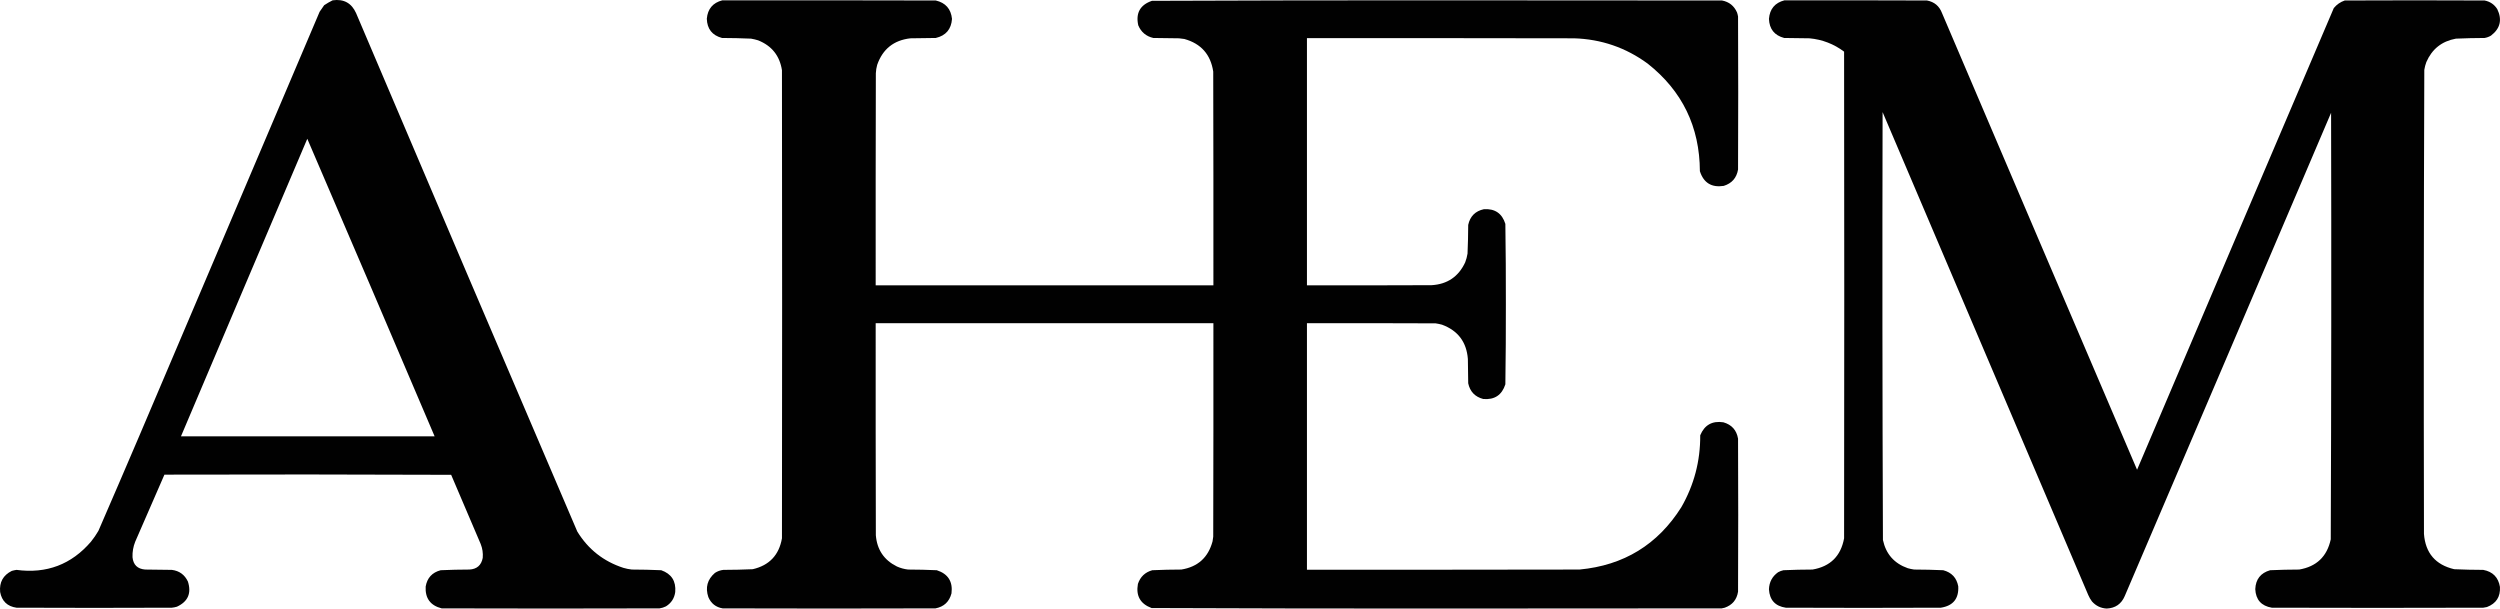
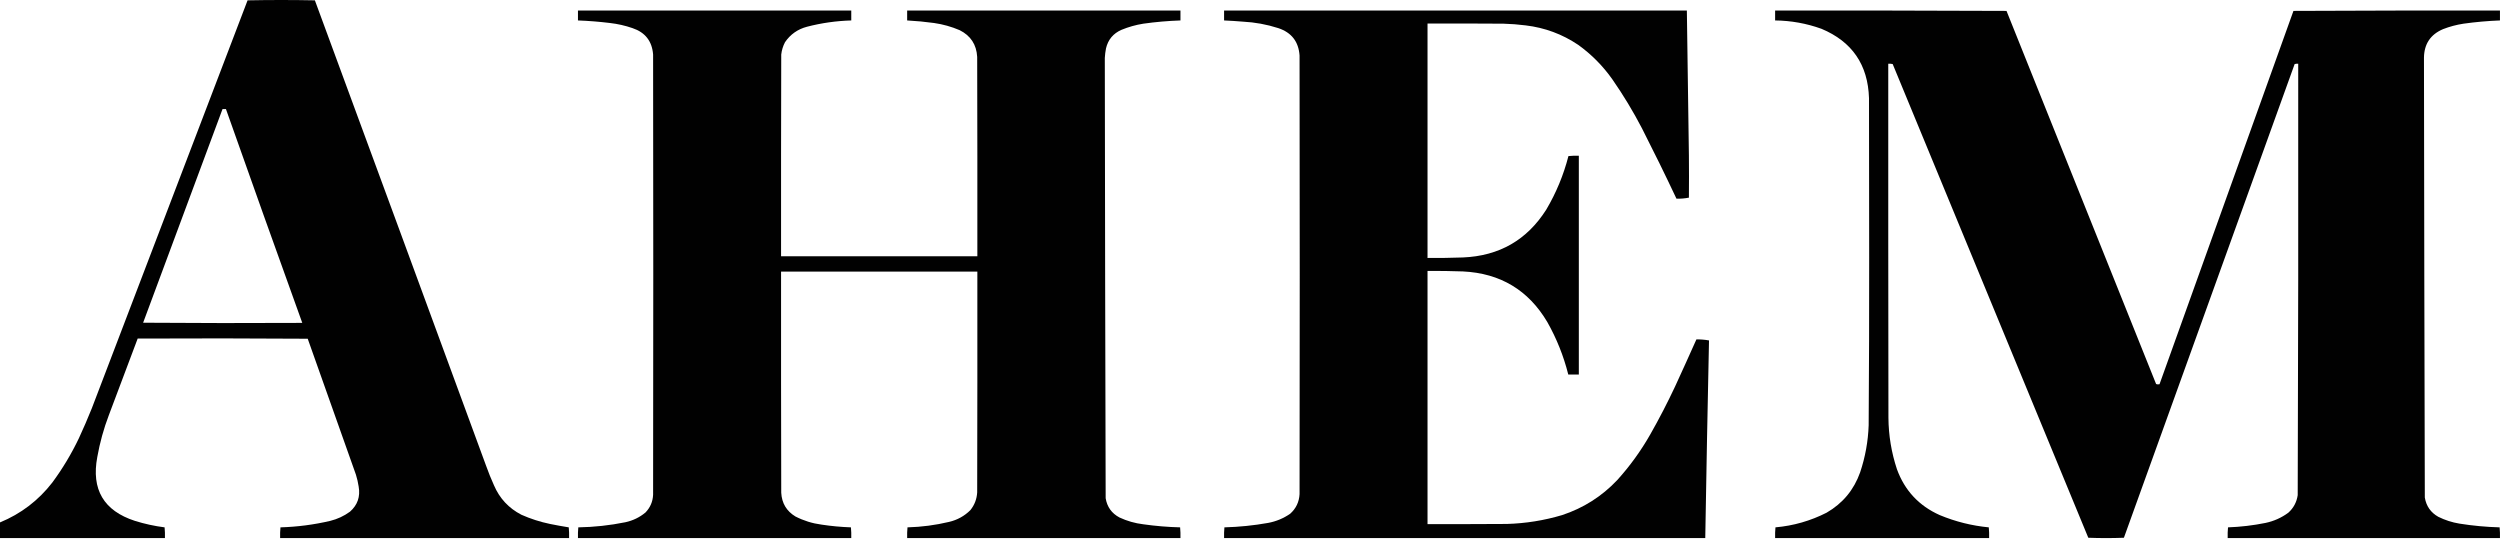
- <svg xmlns="http://www.w3.org/2000/svg" version="1.1" style="shape-rendering:geometricPrecision; text-rendering:geometricPrecision; image-rendering:optimizeQuality; fill-rule:evenodd; clip-rule:evenodd" viewBox="44.62 2853.57 7402.52 1801.96">
+ <svg xmlns="http://www.w3.org/2000/svg" version="1.1" style="shape-rendering:geometricPrecision; text-rendering:geometricPrecision; image-rendering:optimizeQuality; fill-rule:evenodd; clip-rule:evenodd" viewBox="-0.5 2841.5 7336.12 1579">
  <g>
-     <path style="opacity:0.993" fill="#000000" d="M 1029.5,2854.5 C 1062.4,2849.86 1085.57,2862.53 1099,2892.5C 1316.55,3404.49 1534.89,3916.16 1754,4427.5C 1786.24,4480.07 1831.74,4515.9 1890.5,4535C 1898.68,4537.42 1907.02,4539.09 1915.5,4540C 1944.53,4540.06 1973.53,4540.73 2002.5,4542C 2032.8,4552.68 2046.63,4574.18 2044,4606.5C 2041.5,4625 2032.33,4639.17 2016.5,4649C 2010.48,4652.01 2004.15,4654.01 1997.5,4655C 1782.5,4655.67 1567.5,4655.67 1352.5,4655C 1319.01,4646.53 1303.18,4625.03 1305,4590.5C 1309.39,4564.78 1324.22,4548.61 1349.5,4542C 1377.8,4540.72 1406.13,4540.05 1434.5,4540C 1456.68,4538.82 1469.84,4527.32 1474,4505.5C 1475.24,4491.37 1473.24,4477.71 1468,4464.5C 1438.83,4396.17 1409.67,4327.83 1380.5,4259.5C 1097.5,4258.33 814.501,4258.17 531.5,4259C 502.538,4325.09 473.704,4391.26 445,4457.5C 439.091,4472.29 436.424,4487.62 437,4503.5C 439.213,4526.04 451.713,4538.21 474.5,4540C 500.833,4540.33 527.167,4540.67 553.5,4541C 575.607,4543.81 591.44,4555.31 601,4575.5C 612.037,4610.1 601.203,4634.93 568.5,4650C 563.594,4651.48 558.594,4652.48 553.5,4653C 400.167,4653.67 246.833,4653.67 93.5,4653C 66.237,4649.07 50.07,4633.57 45,4606.5C 42.324,4577.67 53.824,4556.84 79.5,4544C 84.1,4542.68 88.766,4541.68 93.5,4541C 182.464,4552.9 255.964,4525.06 314,4457.5C 322.114,4447.38 329.448,4436.72 336,4425.5C 376.609,4331.95 416.942,4238.28 457,4144.5C 635,3725.83 813,3307.17 991,2888.5C 995.5,2882 1000,2875.5 1004.5,2869C 1012.6,2863.62 1020.93,2858.79 1029.5,2854.5 Z M 954.5,3264.5 C 1080.74,3557.86 1206.4,3851.52 1331.5,4145.5C 1081.17,4145.5 830.833,4145.5 580.5,4145.5C 704.885,3851.73 829.551,3558.06 954.5,3264.5 Z" />
+     <path style="opacity:0.995" fill="#000000" d="M -0.5,4420.5 C -0.5,4405.17 -0.5,4389.83 -0.5,4374.5C 60.999,4349.16 112.166,4310.16 153,4257.5C 183.025,4216.82 209.025,4173.49 231,4127.5C 244.445,4098.5 257.112,4069.16 269,4039.5C 421.333,3640.5 573.667,3241.5 726,2842.5C 791.766,2841.17 857.599,2841.17 923.5,2842.5C 1091.3,3297.72 1258.8,3753.05 1426,4208.5C 1432.88,4227.82 1440.55,4246.82 1449,4265.5C 1465.49,4303.99 1492.33,4332.82 1529.5,4352C 1556.5,4364 1584.5,4373 1613.5,4379C 1631.76,4382.72 1650.09,4386.05 1668.5,4389C 1669.49,4399.42 1669.82,4409.92 1669.5,4420.5C 1386.83,4420.5 1104.17,4420.5 821.5,4420.5C 821.18,4409.92 821.513,4399.42 822.5,4389C 871.824,4387.56 920.49,4381.22 968.5,4370C 989.67,4364.75 1009,4355.75 1026.5,4343C 1048.69,4323.45 1057.19,4298.95 1052,4269.5C 1050.23,4257.63 1047.56,4245.96 1044,4234.5C 996.735,4101.54 949.568,3968.54 902.5,3835.5C 736.168,3834.33 569.834,3834.17 403.5,3835C 375.142,3909.74 346.975,3984.57 319,4059.5C 303.796,4099.44 292.463,4140.44 285,4182.5C 267.042,4277.8 303.875,4340.3 395.5,4370C 423.934,4378.89 452.934,4385.22 482.5,4389C 483.487,4399.42 483.82,4409.92 483.5,4420.5C 322.167,4420.5 160.833,4420.5 -0.5,4420.5 Z M 652.5,3161.5 C 655.833,3161.5 659.167,3161.5 662.5,3161.5C 736.471,3370.91 811.138,3580.08 886.5,3789C 730.832,3789.83 575.166,3789.67 419.5,3788.5C 496.978,3579.39 574.645,3370.39 652.5,3161.5 Z" />
  </g>
  <g>
-     <path style="opacity:0.995" fill="#000000" d="M 2183.5,2854.5 C 2394.17,2854.33 2604.83,2854.5 2815.5,2855C 2844.44,2861.78 2860.44,2879.94 2863.5,2909.5C 2861.32,2940.17 2845.32,2959 2815.5,2966C 2790.5,2966.33 2765.5,2966.67 2740.5,2967C 2691.2,2972.56 2658.36,2998.73 2642,3045.5C 2639.69,3053.68 2638.36,3062.01 2638,3070.5C 2637.5,3279.83 2637.33,3489.17 2637.5,3698.5C 2970.83,3698.5 3304.17,3698.5 3637.5,3698.5C 3637.67,3487.5 3637.5,3276.5 3637,3065.5C 3629.36,3014.86 3600.86,2982.7 3551.5,2969C 3546.2,2968.07 3540.87,2967.4 3535.5,2967C 3510.17,2966.67 3484.83,2966.33 3459.5,2966C 3438.22,2961.05 3423.39,2948.55 3415,2928.5C 3407.06,2892.21 3420.56,2868.04 3455.5,2856C 3737.63,2854.84 4019.8,2854.34 4302,2854.5C 4582.5,2854.67 4863,2854.83 5143.5,2855C 5164.52,2859.02 5179.35,2870.85 5188,2890.5C 5189.31,2894.42 5190.31,2898.42 5191,2902.5C 5191.67,3053.5 5191.67,3204.5 5191,3355.5C 5186.79,3380.37 5172.63,3396.54 5148.5,3404C 5112.5,3409.43 5089,3394.93 5078,3360.5C 5077.36,3229.06 5025.86,3122.89 4923.5,3042C 4858.8,2994.54 4786.13,2969.54 4705.5,2967C 4441.83,2966.5 4178.17,2966.33 3914.5,2966.5C 3914.5,3210.5 3914.5,3454.5 3914.5,3698.5C 4037.5,3698.67 4160.5,3698.5 4283.5,3698C 4330.15,3695.27 4363.31,3672.77 4383,3630.5C 4386.27,3622.08 4388.6,3613.42 4390,3604.5C 4391.21,3576.19 4391.88,3547.85 4392,3519.5C 4397.54,3493.96 4413.04,3478.46 4438.5,3473C 4471.1,3470.95 4492.27,3485.45 4502,3516.5C 4503.16,3595.64 4503.66,3674.8 4503.5,3754C 4503.66,3833.2 4503.16,3912.36 4502,3991.5C 4491.81,4023.35 4469.98,4037.85 4436.5,4035C 4412.14,4028.64 4397.31,4013.14 4392,3988.5C 4391.67,3964.5 4391.33,3940.5 4391,3916.5C 4387.12,3866.3 4361.62,3832.46 4314.5,3815C 4308.25,3813.28 4301.91,3811.95 4295.5,3811C 4168.5,3810.5 4041.5,3810.33 3914.5,3810.5C 3914.5,4053.83 3914.5,4297.17 3914.5,4540.5C 4183.5,4540.67 4452.5,4540.5 4721.5,4540C 4852.7,4527.69 4953.2,4466.19 5023,4355.5C 5060.78,4289.64 5079.45,4218.64 5079,4142.5C 5091.71,4111.89 5114.54,4099.06 5147.5,4104C 5172.2,4111.03 5186.7,4127.2 5191,4152.5C 5191.67,4303.5 5191.67,4454.5 5191,4605.5C 5187.31,4629.2 5174.14,4645.03 5151.5,4653C 5148.53,4653.79 5145.53,4654.46 5142.5,4655C 4862,4655.17 4581.5,4655.33 4301,4655.5C 4018.8,4655.66 3736.63,4655.16 3454.5,4654C 3421.12,4641.58 3407.62,4617.75 3414,4582.5C 3421.01,4561.49 3435.18,4547.99 3456.5,4542C 3485.14,4540.73 3513.8,4540.06 3542.5,4540C 3591.34,4532.16 3622.18,4504.33 3635,4456.5C 3635.83,4451.86 3636.5,4447.19 3637,4442.5C 3637.5,4231.83 3637.67,4021.17 3637.5,3810.5C 3304.17,3810.5 2970.83,3810.5 2637.5,3810.5C 2637.33,4019.83 2637.5,4229.17 2638,4438.5C 2641.45,4481.25 2662.28,4512.08 2700.5,4531C 2711.03,4535.71 2722.03,4538.71 2733.5,4540C 2761.86,4540.06 2790.2,4540.73 2818.5,4542C 2851.83,4552.82 2866.33,4575.65 2862,4610.5C 2855.5,4635.33 2839.67,4650.17 2814.5,4655C 2604.5,4655.67 2394.5,4655.67 2184.5,4655C 2164.25,4651.62 2150.08,4640.45 2142,4621.5C 2132.59,4593.19 2139.09,4569.36 2161.5,4550C 2169.09,4545.02 2177.43,4542.02 2186.5,4541C 2215.53,4540.94 2244.53,4540.27 2273.5,4539C 2322.56,4527.61 2351.39,4497.11 2360,4447.5C 2360.67,3985.5 2360.67,3523.5 2360,3061.5C 2353.31,3018.62 2329.81,2989.12 2289.5,2973C 2282.61,2970.86 2275.61,2969.19 2268.5,2968C 2239.86,2966.75 2211.19,2966.09 2182.5,2966C 2153.44,2958.26 2138.44,2939.26 2137.5,2909C 2140.1,2879.92 2155.43,2861.75 2183.5,2854.5 Z" />
+     <path style="opacity:0.996" fill="#000000" d="M 1695.5,2872.5 C 1962.83,2872.5 2230.17,2872.5 2497.5,2872.5C 2497.5,2882.17 2497.5,2891.83 2497.5,2901.5C 2453.45,2902.76 2410.12,2908.92 2367.5,2920C 2340.17,2927.22 2318.67,2942.39 2303,2965.5C 2297.12,2976.82 2293.45,2988.82 2292,3001.5C 2291.5,3198.83 2291.33,3396.17 2291.5,3593.5C 2483.5,3593.5 2675.5,3593.5 2867.5,3593.5C 2867.67,3398.5 2867.5,3203.5 2867,3008.5C 2864.99,2972.3 2847.83,2946.13 2815.5,2930C 2791.44,2919.73 2766.44,2912.73 2740.5,2909C 2714.26,2905.39 2687.93,2902.89 2661.5,2901.5C 2661.5,2891.83 2661.5,2882.17 2661.5,2872.5C 2928.83,2872.5 3196.17,2872.5 3463.5,2872.5C 3463.5,2882.17 3463.5,2891.83 3463.5,2901.5C 3427,2902.74 3390.67,2905.9 3354.5,2911C 3332.45,2914.51 3311.11,2920.51 3290.5,2929C 3266.22,2939.61 3251.06,2957.77 3245,2983.5C 3243.2,2992.75 3242.03,3002.08 3241.5,3011.5C 3242,3442.18 3242.84,3872.84 3244,4303.5C 3248.21,4329.04 3261.71,4347.87 3284.5,4360C 3306.74,4370.39 3330.07,4377.06 3354.5,4380C 3390.32,4385.08 3426.32,4388.08 3462.5,4389C 3463.49,4399.42 3463.82,4409.92 3463.5,4420.5C 3196.17,4420.5 2928.83,4420.5 2661.5,4420.5C 2661.18,4409.92 2661.51,4399.42 2662.5,4389C 2703.74,4387.9 2744.41,4382.57 2784.5,4373C 2808.69,4367.33 2829.52,4355.83 2847,4338.5C 2859.16,4323.37 2865.83,4306.03 2867,4286.5C 2867.5,4070.5 2867.67,3854.5 2867.5,3638.5C 2675.5,3638.5 2483.5,3638.5 2291.5,3638.5C 2291.33,3854.83 2291.5,4071.17 2292,4287.5C 2293.7,4318.1 2307.54,4341.27 2333.5,4357C 2357.74,4369.48 2383.41,4377.48 2410.5,4381C 2439.01,4385.32 2467.68,4387.99 2496.5,4389C 2497.49,4399.42 2497.82,4409.92 2497.5,4420.5C 2230.17,4420.5 1962.83,4420.5 1695.5,4420.5C 1695.18,4409.92 1695.51,4399.42 1696.5,4389C 1742.97,4388.22 1788.97,4383.22 1834.5,4374C 1856.62,4369.27 1876.29,4359.77 1893.5,4345.5C 1907.48,4331.09 1914.98,4313.76 1916,4293.5C 1916.17,4078.17 1916.33,3862.83 1916.5,3647.5C 1916.33,3432.17 1916.17,3216.83 1916,3001.5C 1912.98,2962.3 1892.81,2936.47 1855.5,2924C 1834.06,2916.58 1812.06,2911.58 1789.5,2909C 1758.27,2905.17 1726.93,2902.67 1695.5,2901.5C 1695.5,2891.83 1695.5,2882.17 1695.5,2872.5 Z" />
  </g>
  <g>
-     <path style="opacity:0.994" fill="#000000" d="M 5328.5,2854.5 C 5469.17,2854.33 5609.83,2854.5 5750.5,2855C 5772.31,2859.14 5787.14,2871.64 5795,2892.5C 5987.24,3343.31 6179.74,3793.98 6372.5,4244.5C 6566.37,3788.72 6760.54,3333.05 6955,2877.5C 6963.69,2866.91 6974.52,2859.41 6987.5,2855C 7125.5,2854.33 7263.5,2854.33 7401.5,2855C 7417.68,2858.17 7430.18,2866.67 7439,2880.5C 7454.14,2911.78 7447.97,2937.95 7420.5,2959C 7414.6,2962.52 7408.27,2964.86 7401.5,2966C 7373.14,2966.09 7344.81,2966.76 7316.5,2968C 7274.9,2975.61 7245.73,2998.78 7229,3037.5C 7226.22,3044.96 7224.22,3052.63 7223,3060.5C 7221.34,3518.49 7221.01,3976.49 7222,4434.5C 7226.32,4491.15 7256.15,4525.99 7311.5,4539C 7340.14,4540.27 7368.8,4540.94 7397.5,4541C 7425.74,4546.24 7442.24,4563.08 7447,4591.5C 7448.63,4620.76 7435.79,4640.59 7408.5,4651C 7404.89,4651.94 7401.22,4652.61 7397.5,4653C 7188.83,4653.67 6980.17,4653.67 6771.5,4653C 6740.39,4647.75 6724.06,4629.42 6722.5,4598C 6723.71,4568.78 6738.38,4550.12 6766.5,4542C 6795.14,4540.73 6823.8,4540.06 6852.5,4540C 6903.9,4531.26 6935.07,4501.43 6946,4450.5C 6947.66,4029.52 6948,3608.52 6947,3187.5C 6743.72,3664.66 6540.06,4141.66 6336,4618.5C 6326,4641.98 6308.16,4654.31 6282.5,4655.5C 6265.08,4654.54 6250.58,4647.54 6239,4634.5C 6234.58,4628.66 6230.91,4622.32 6228,4615.5C 6025,4138.83 5822,3662.17 5619,3185.5C 5618,3607.86 5618.34,4030.19 5620,4452.5C 5628.89,4494.05 5653.39,4521.89 5693.5,4536C 5699.74,4537.81 5706.07,4539.14 5712.5,4540C 5741.2,4540.06 5769.86,4540.73 5798.5,4542C 5823.33,4548.49 5838.16,4564.33 5843,4589.5C 5845.03,4626.14 5827.86,4647.31 5791.5,4653C 5638.5,4653.67 5485.5,4653.67 5332.5,4653C 5301.1,4648.43 5284.43,4630.26 5282.5,4598.5C 5283.27,4577.11 5292.27,4560.28 5309.5,4548C 5314.53,4545.21 5319.87,4543.21 5325.5,4542C 5354.13,4540.72 5382.8,4540.05 5411.5,4540C 5464.22,4530.94 5495.39,4500.11 5505,4447.5C 5505.67,3967.17 5505.67,3486.83 5505,3006.5C 5474.61,2983.73 5440.45,2970.57 5402.5,2967C 5377.5,2966.67 5352.5,2966.33 5327.5,2966C 5298.68,2958.33 5283.68,2939.5 5282.5,2909.5C 5284.86,2880.15 5300.2,2861.82 5328.5,2854.5 Z" />
+     <path style="opacity:0.995" fill="#000000" d="M 3591.5,2872.5 C 4044.17,2872.5 4496.83,2872.5 4949.5,2872.5C 4951.21,3014.4 4953.21,3156.24 4955.5,3298C 4955.89,3338.97 4955.89,3380.13 4955.5,3421.5C 4943.36,3423.87 4931.2,3424.87 4919,3424.5C 4886.42,3355.34 4852.75,3286.68 4818,3218.5C 4792.02,3168.51 4763.02,3120.51 4731,3074.5C 4703.21,3035.04 4669.71,3001.21 4630.5,2973C 4583.89,2941.71 4532.55,2922.71 4476.5,2916C 4454.92,2913.24 4433.25,2911.58 4411.5,2911C 4337.17,2910.5 4262.83,2910.33 4188.5,2910.5C 4188.5,3139.83 4188.5,3369.17 4188.5,3598.5C 4223.18,3598.73 4257.84,3598.23 4292.5,3597C 4398.96,3592.55 4480.46,3545.72 4537,3456.5C 4566.06,3407.35 4587.72,3355.02 4602,3299.5C 4612.08,3298.51 4622.25,3298.18 4632.5,3298.5C 4632.5,3512.5 4632.5,3726.5 4632.5,3940.5C 4622.17,3940.5 4611.83,3940.5 4601.5,3940.5C 4587.93,3886.36 4567.43,3835.03 4540,3786.5C 4484.53,3692.83 4402.03,3643.33 4292.5,3638C 4257.84,3636.77 4223.18,3636.27 4188.5,3636.5C 4188.5,3884.17 4188.5,4131.83 4188.5,4379.5C 4266.17,4379.67 4343.83,4379.5 4421.5,4379C 4476.66,4377.41 4530.66,4368.74 4583.5,4353C 4646.05,4332.32 4699.88,4298.16 4745,4250.5C 4782.23,4209.37 4814.56,4164.7 4842,4116.5C 4868.15,4070.54 4892.48,4023.54 4915,3975.5C 4936.11,3929.62 4956.94,3883.62 4977.5,3837.5C 4989.89,3837.25 5002.22,3838.25 5014.5,3840.5C 5010.38,4033.81 5006.71,4227.14 5003.5,4420.5C 4532.83,4420.5 4062.17,4420.5 3591.5,4420.5C 3591.18,4409.92 3591.51,4399.42 3592.5,4389C 3635.5,4387.85 3678.17,4383.52 3720.5,4376C 3744.22,4371.63 3765.88,4362.63 3785.5,4349C 3802.55,4333.73 3811.72,4314.56 3813,4291.5C 3813.17,4077 3813.33,3862.5 3813.5,3648C 3813.33,3433.5 3813.17,3219 3813,3004.5C 3810.2,2963.7 3789.37,2936.86 3750.5,2924C 3716.69,2913.14 3682.02,2906.81 3646.5,2905C 3628.18,2903.47 3609.85,2902.3 3591.5,2901.5C 3591.5,2891.83 3591.5,2882.17 3591.5,2872.5 Z" />
+   </g>
+   <g>
+     <path style="opacity:0.995" fill="#000000" d="M 5208.5,2872.5 C 5434.83,2872.17 5661.17,2872.5 5887.5,2873.5C 6033.64,3238.58 6179.97,3603.58 6326.5,3968.5C 6329.78,3969.66 6333.12,3969.82 6336.5,3969C 6467.6,3603.87 6598.6,3238.7 6729.5,2873.5C 6931.5,2872.5 7133.5,2872.17 7335.5,2872.5C 7335.5,2882.17 7335.5,2891.83 7335.5,2901.5C 7299.68,2902.86 7264.01,2906.02 7228.5,2911C 7207.91,2914.15 7187.91,2919.48 7168.5,2927C 7131.78,2942.57 7113.12,2970.4 7112.5,3010.5C 7113,3440.84 7113.84,3871.17 7115,4301.5C 7119.23,4326.71 7132.4,4345.54 7154.5,4358C 7174.11,4367.74 7194.78,4374.41 7216.5,4378C 7255.59,4384.25 7294.92,4387.92 7334.5,4389C 7335.49,4399.42 7335.82,4409.92 7335.5,4420.5C 7069.17,4420.5 6802.83,4420.5 6536.5,4420.5C 6536.18,4409.92 6536.51,4399.42 6537.5,4389C 6574.53,4387.66 6611.2,4383.33 6647.5,4376C 6672.1,4370.81 6694.43,4360.81 6714.5,4346C 6729.82,4332.2 6738.99,4315.03 6742,4294.5C 6743.5,3872.52 6744,3450.52 6743.5,3028.5C 6739.89,3028.21 6736.39,3028.54 6733,3029.5C 6566,3492.83 6399,3956.17 6232,4419.5C 6197.23,4420.83 6162.4,4420.83 6127.5,4419.5C 5936.17,3956.17 5744.83,3492.83 5553.5,3029.5C 5549.22,3028.51 5544.88,3028.17 5540.5,3028.5C 5540.33,3374.83 5540.5,3721.17 5541,4067.5C 5541.45,4119.18 5549.78,4169.51 5566,4218.5C 5588.84,4281.01 5630.67,4325.84 5691.5,4353C 5737.65,4372.2 5785.65,4384.2 5835.5,4389C 5836.49,4399.42 5836.82,4409.92 5836.5,4420.5C 5627.17,4420.5 5417.83,4420.5 5208.5,4420.5C 5208.18,4409.92 5208.51,4399.42 5209.5,4389C 5262.32,4384.3 5312.32,4369.96 5359.5,4346C 5406.86,4318.63 5439.7,4279.13 5458,4227.5C 5473.02,4182.74 5481.35,4136.74 5483,4089.5C 5484.15,3925.01 5484.65,3760.51 5484.5,3596C 5484.33,3440.5 5484.17,3285 5484,3129.5C 5480.95,3031.5 5434.45,2963.66 5344.5,2926C 5300.58,2910.18 5255.24,2902.02 5208.5,2901.5C 5208.5,2891.83 5208.5,2882.17 5208.5,2872.5 Z" />
  </g>
</svg>
